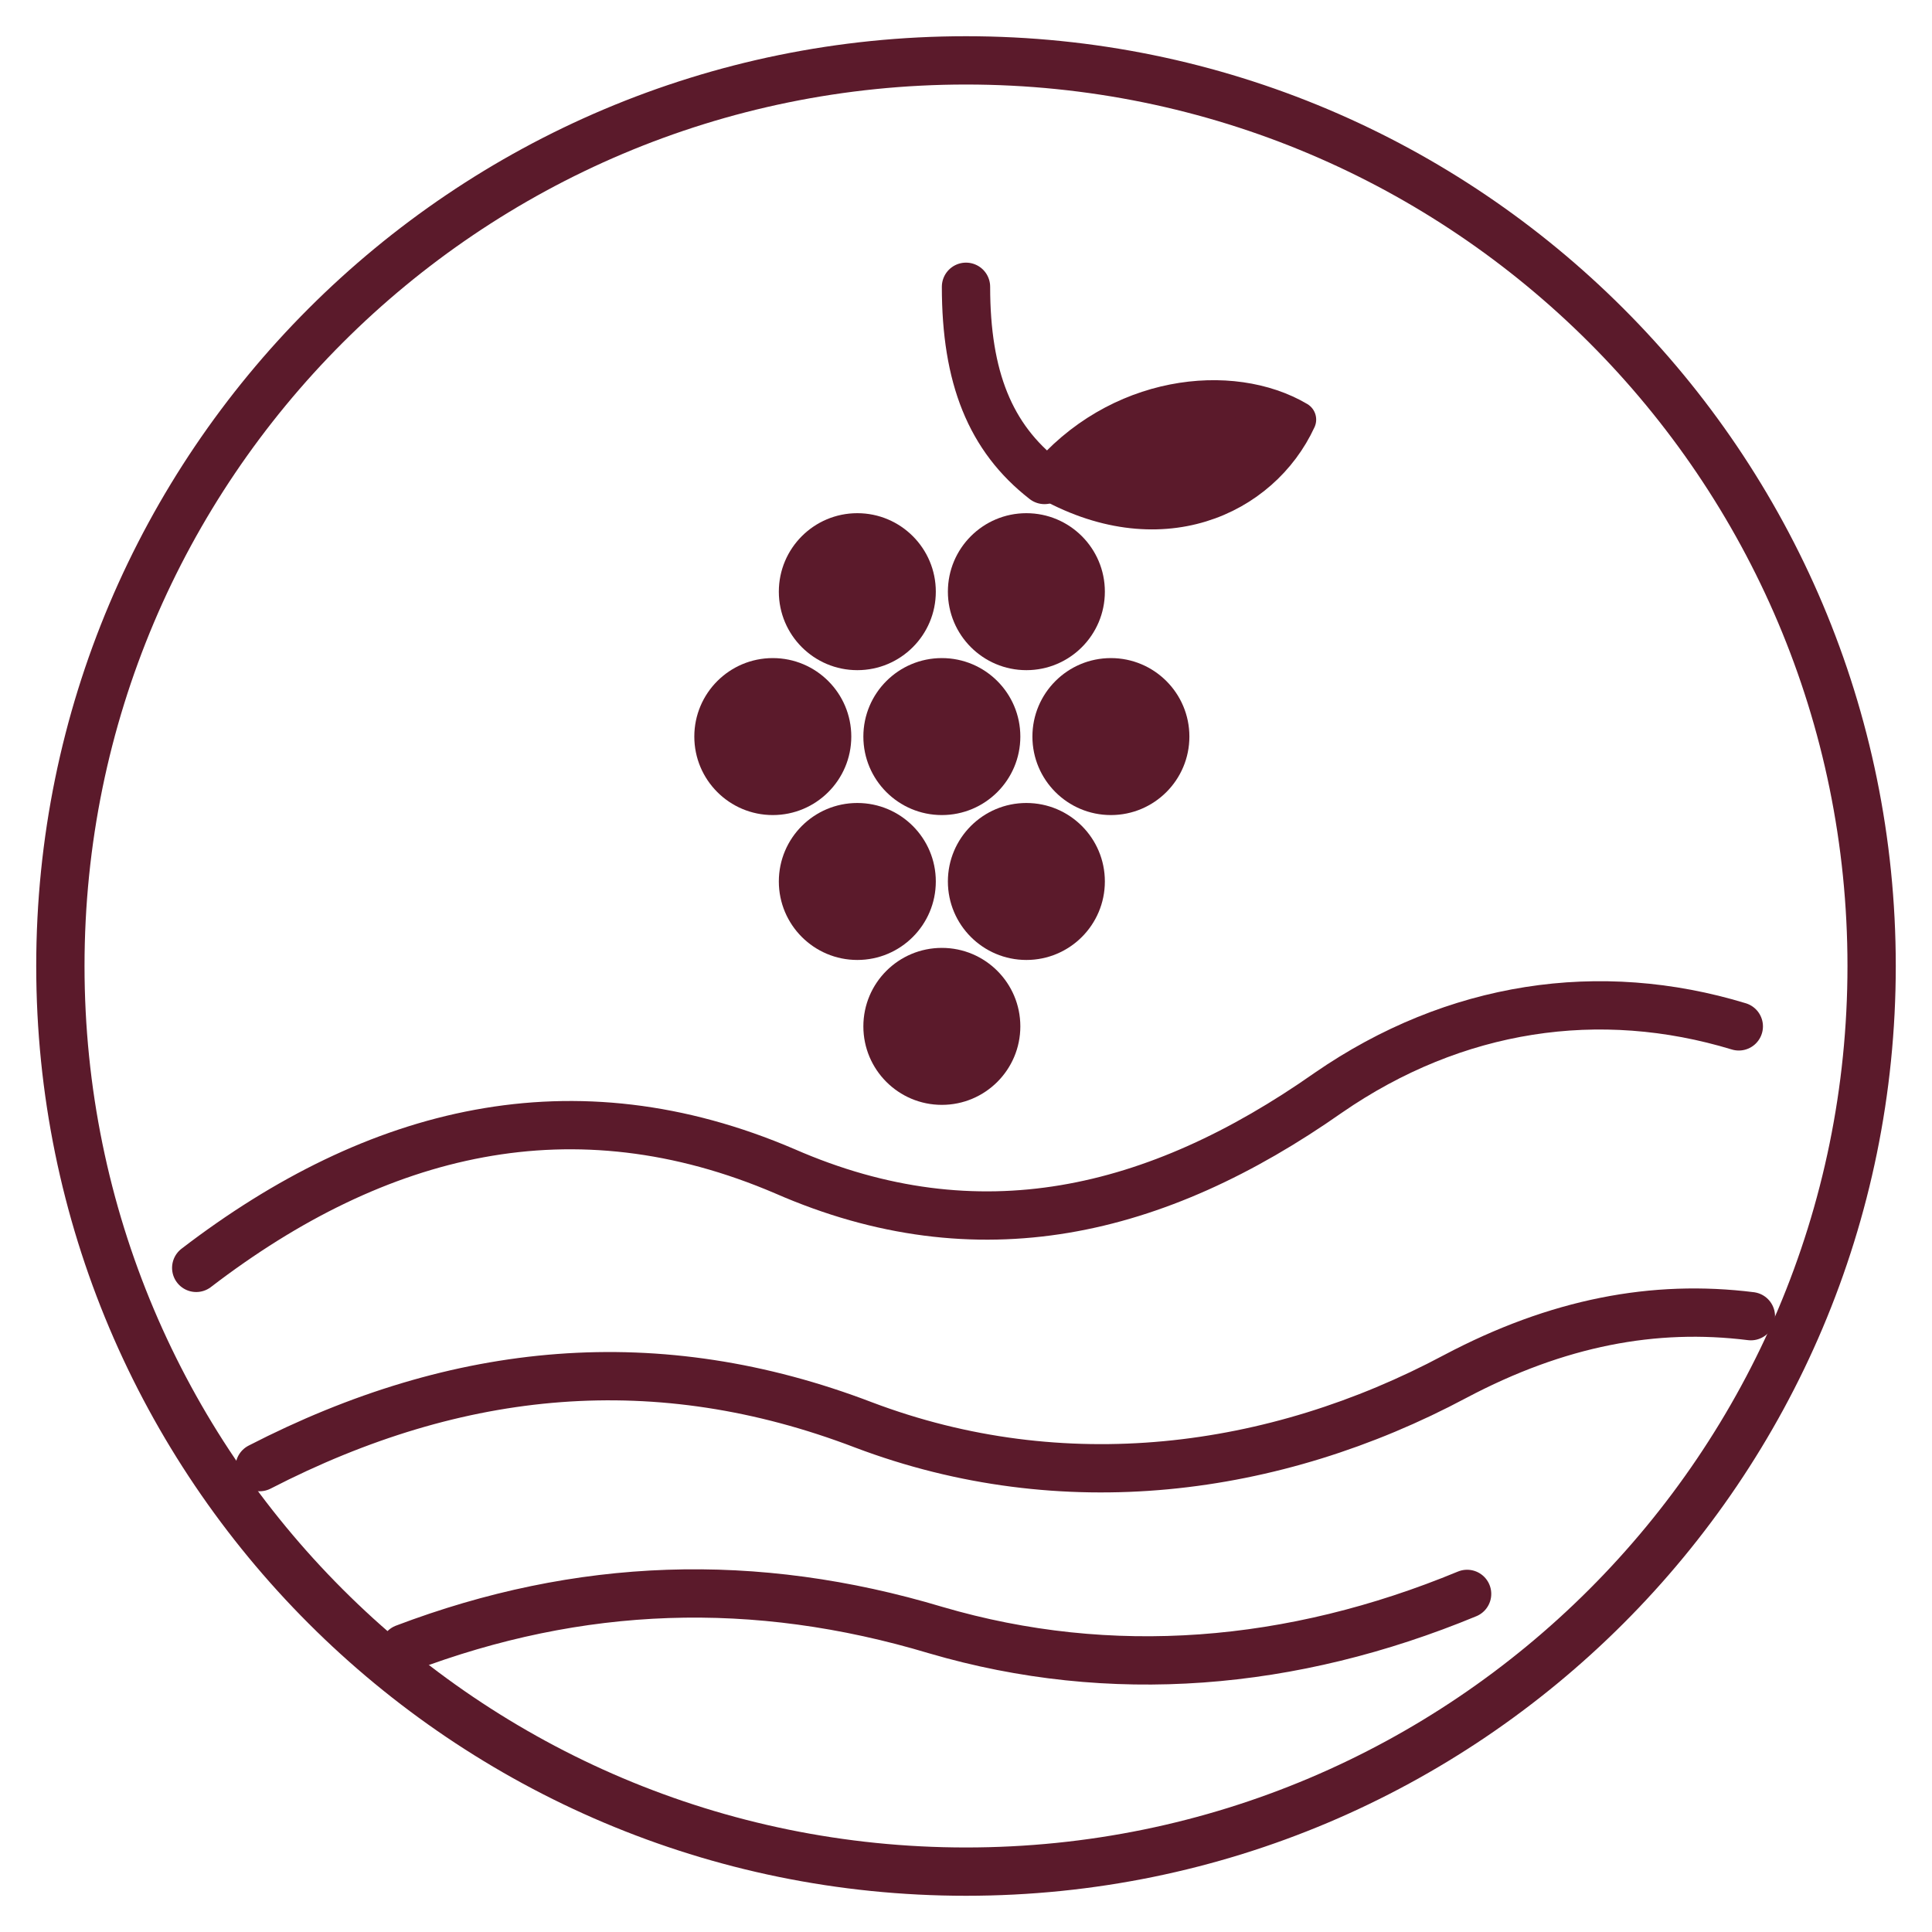
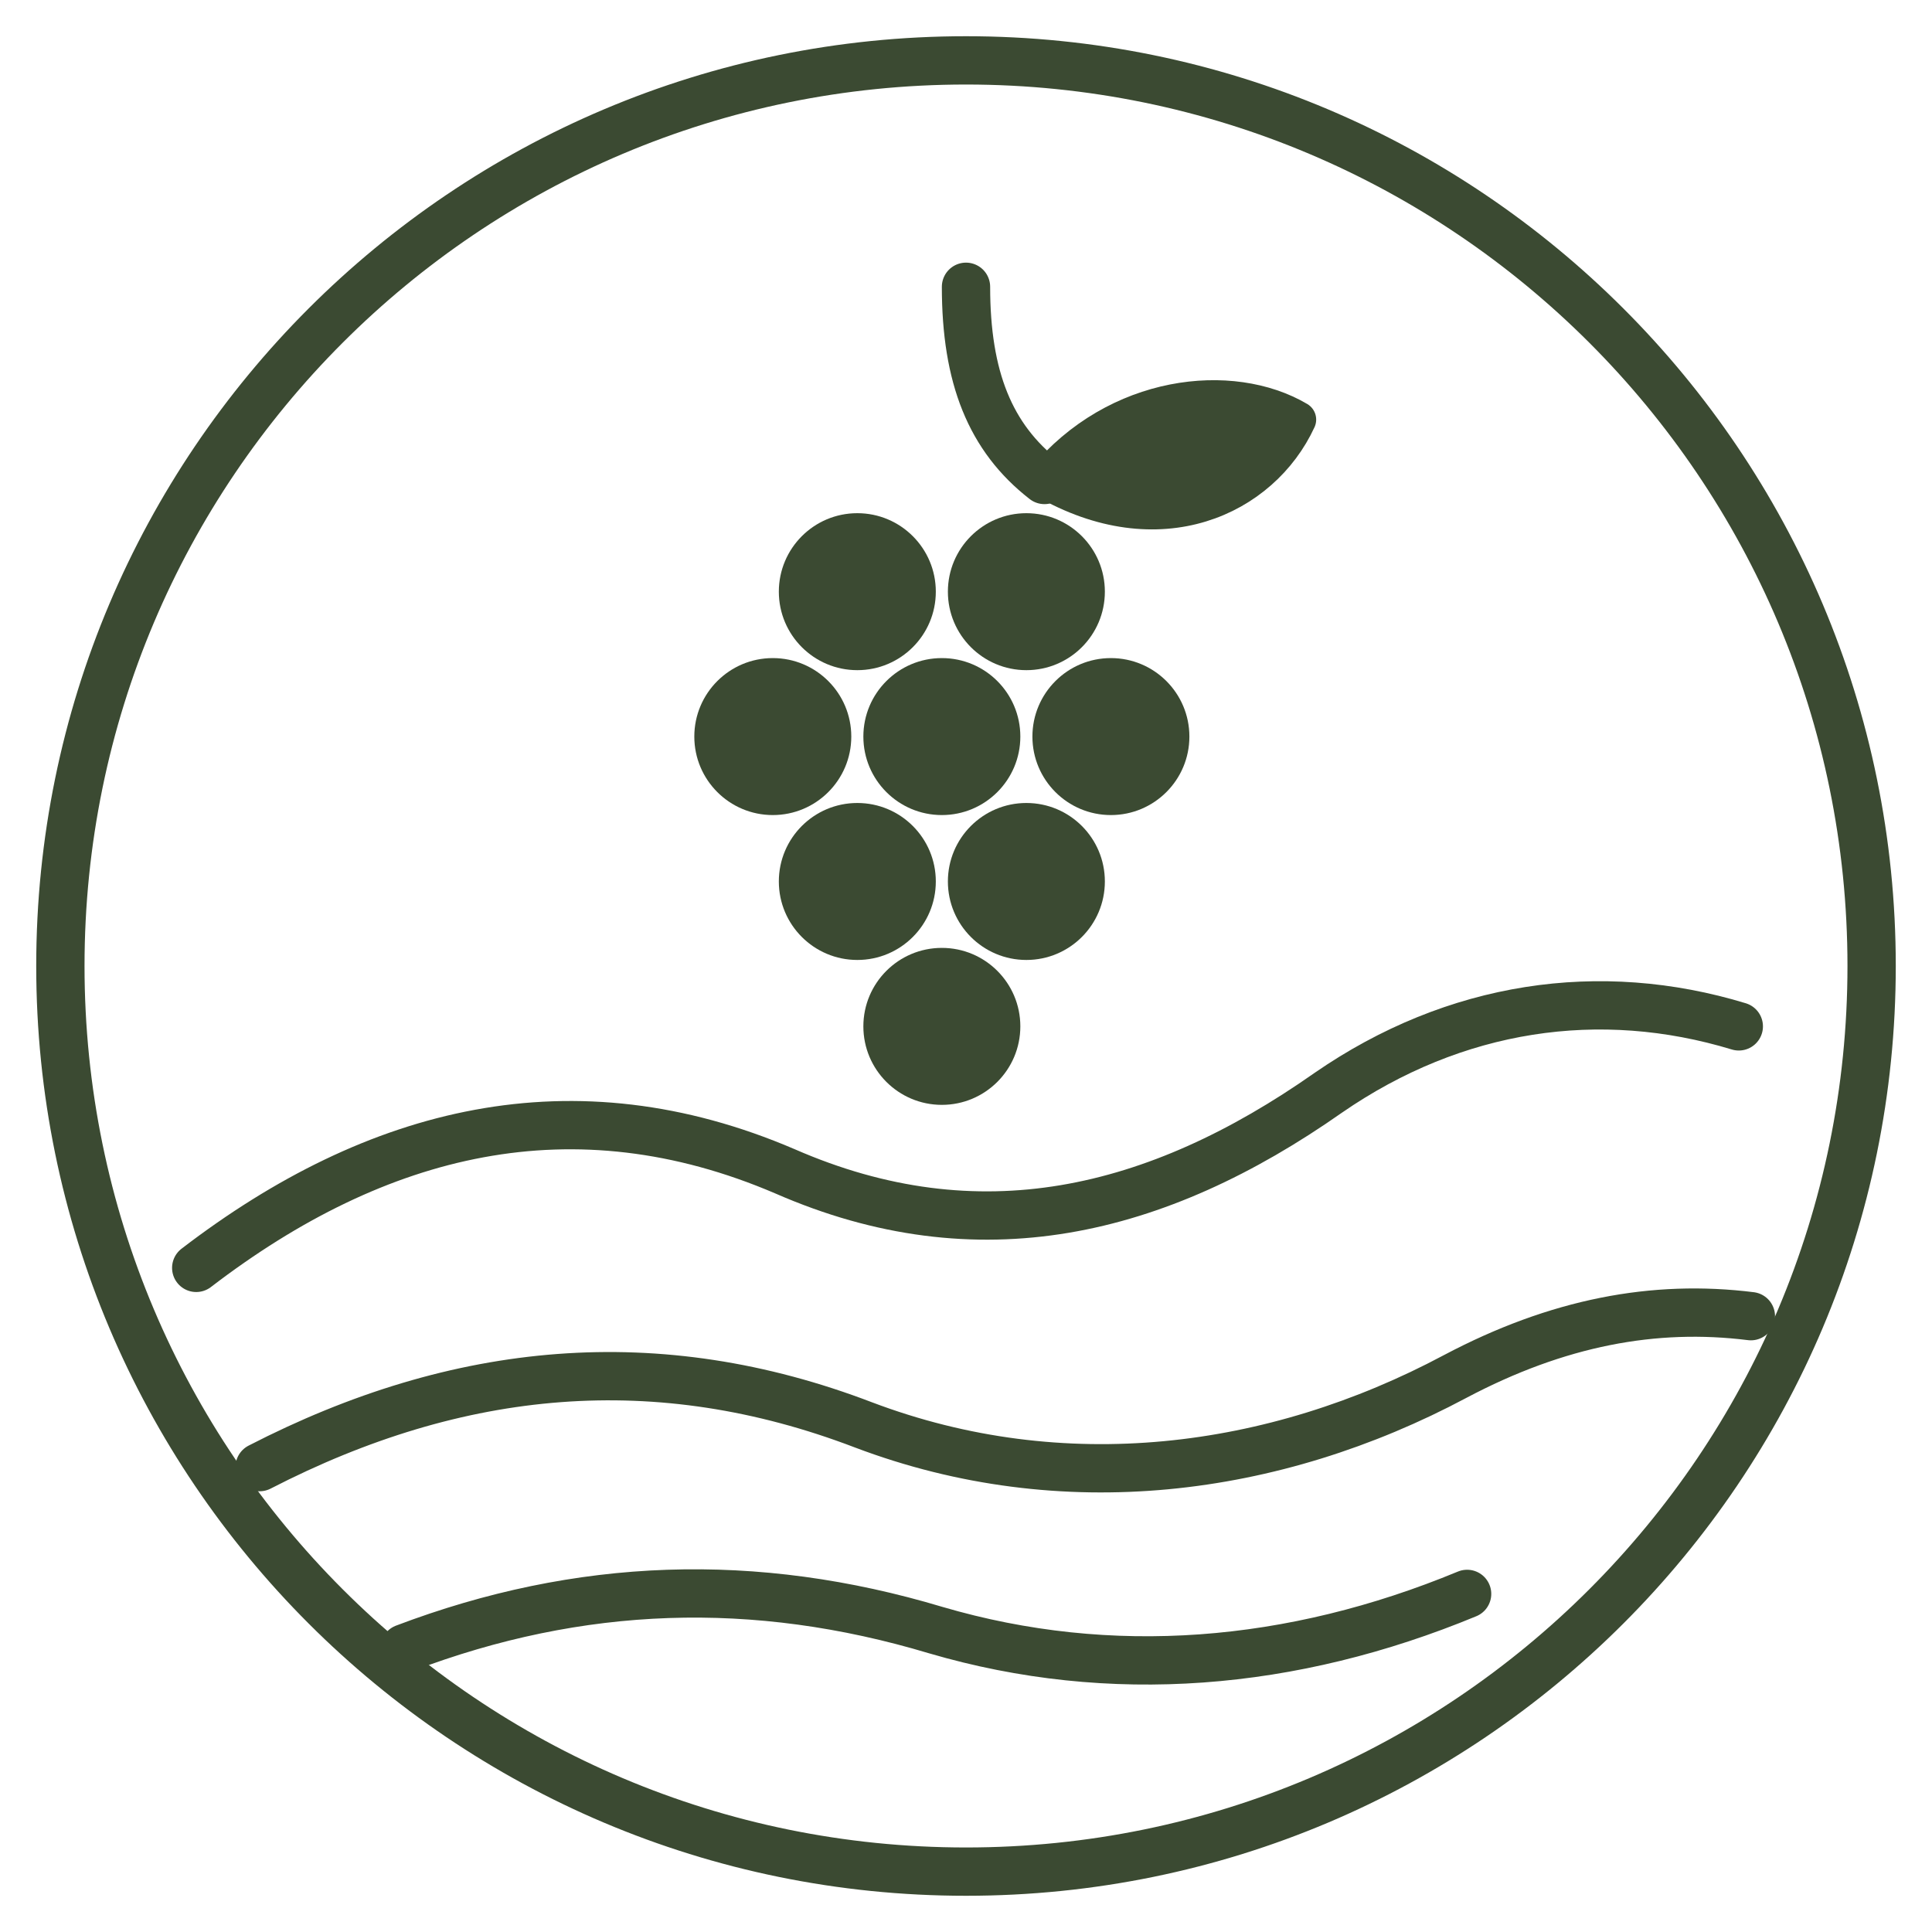
- <svg xmlns="http://www.w3.org/2000/svg" viewBox="0 0 64 64" fill="none" stroke="#5B1A2B" stroke-linecap="round" stroke-linejoin="round" role="img" aria-label="Logo du domaine">
+ <svg xmlns="http://www.w3.org/2000/svg" viewBox="0 0 64 64" fill="none" stroke="#3B4A32" stroke-linecap="round" stroke-linejoin="round" role="img" aria-label="Logo du domaine">
  <circle cx="32" cy="32" r="30" stroke-width="1.6" />
  <path d="M32 9.5c0 3 .8 5 2.6 6.4" stroke-width="1.6" />
-   <path d="M34.6 15.9c2.4-2.9 6.2-3.3 8.4-2-1.2 2.6-4.6 4.2-8.4 2Z" fill="#5B1A2B" stroke-width="1.2" />
-   <g fill="#5B1A2B" stroke="none">
+   <path d="M34.6 15.9c2.4-2.9 6.2-3.3 8.4-2-1.2 2.6-4.6 4.2-8.4 2Z" fill="#3B4A32" stroke-width="1.2" />
+   <g fill="#3B4A32" stroke="none">
    <circle cx="28.4" cy="19.6" r="2.6" />
    <circle cx="34" cy="19.6" r="2.6" />
    <circle cx="25.6" cy="24.4" r="2.6" />
    <circle cx="31.2" cy="24.4" r="2.6" />
    <circle cx="36.8" cy="24.4" r="2.6" />
    <circle cx="28.4" cy="29.2" r="2.6" />
    <circle cx="34" cy="29.2" r="2.6" />
    <circle cx="31.2" cy="34" r="2.6" />
  </g>
  <path d="M6.5 42c6-4.6 12.5-6.2 19.5-3.2 6.4 2.8 12.3 1.4 18-2.6 4.2-2.9 9-3.6 13.6-2.2" stroke-width="1.6" />
  <path d="M8.6 48.6c6.6-3.4 13.2-4 20-1.4 6.6 2.5 13.6 1.6 19.6-1.6 3.4-1.8 6.6-2.4 9.8-2" stroke-width="1.6" />
  <path d="M13.4 54.6c5.8-2.2 11.6-2.4 17.6-.6 5.8 1.7 11.8 1.2 17.6-1.2" stroke-width="1.6" />
</svg>
